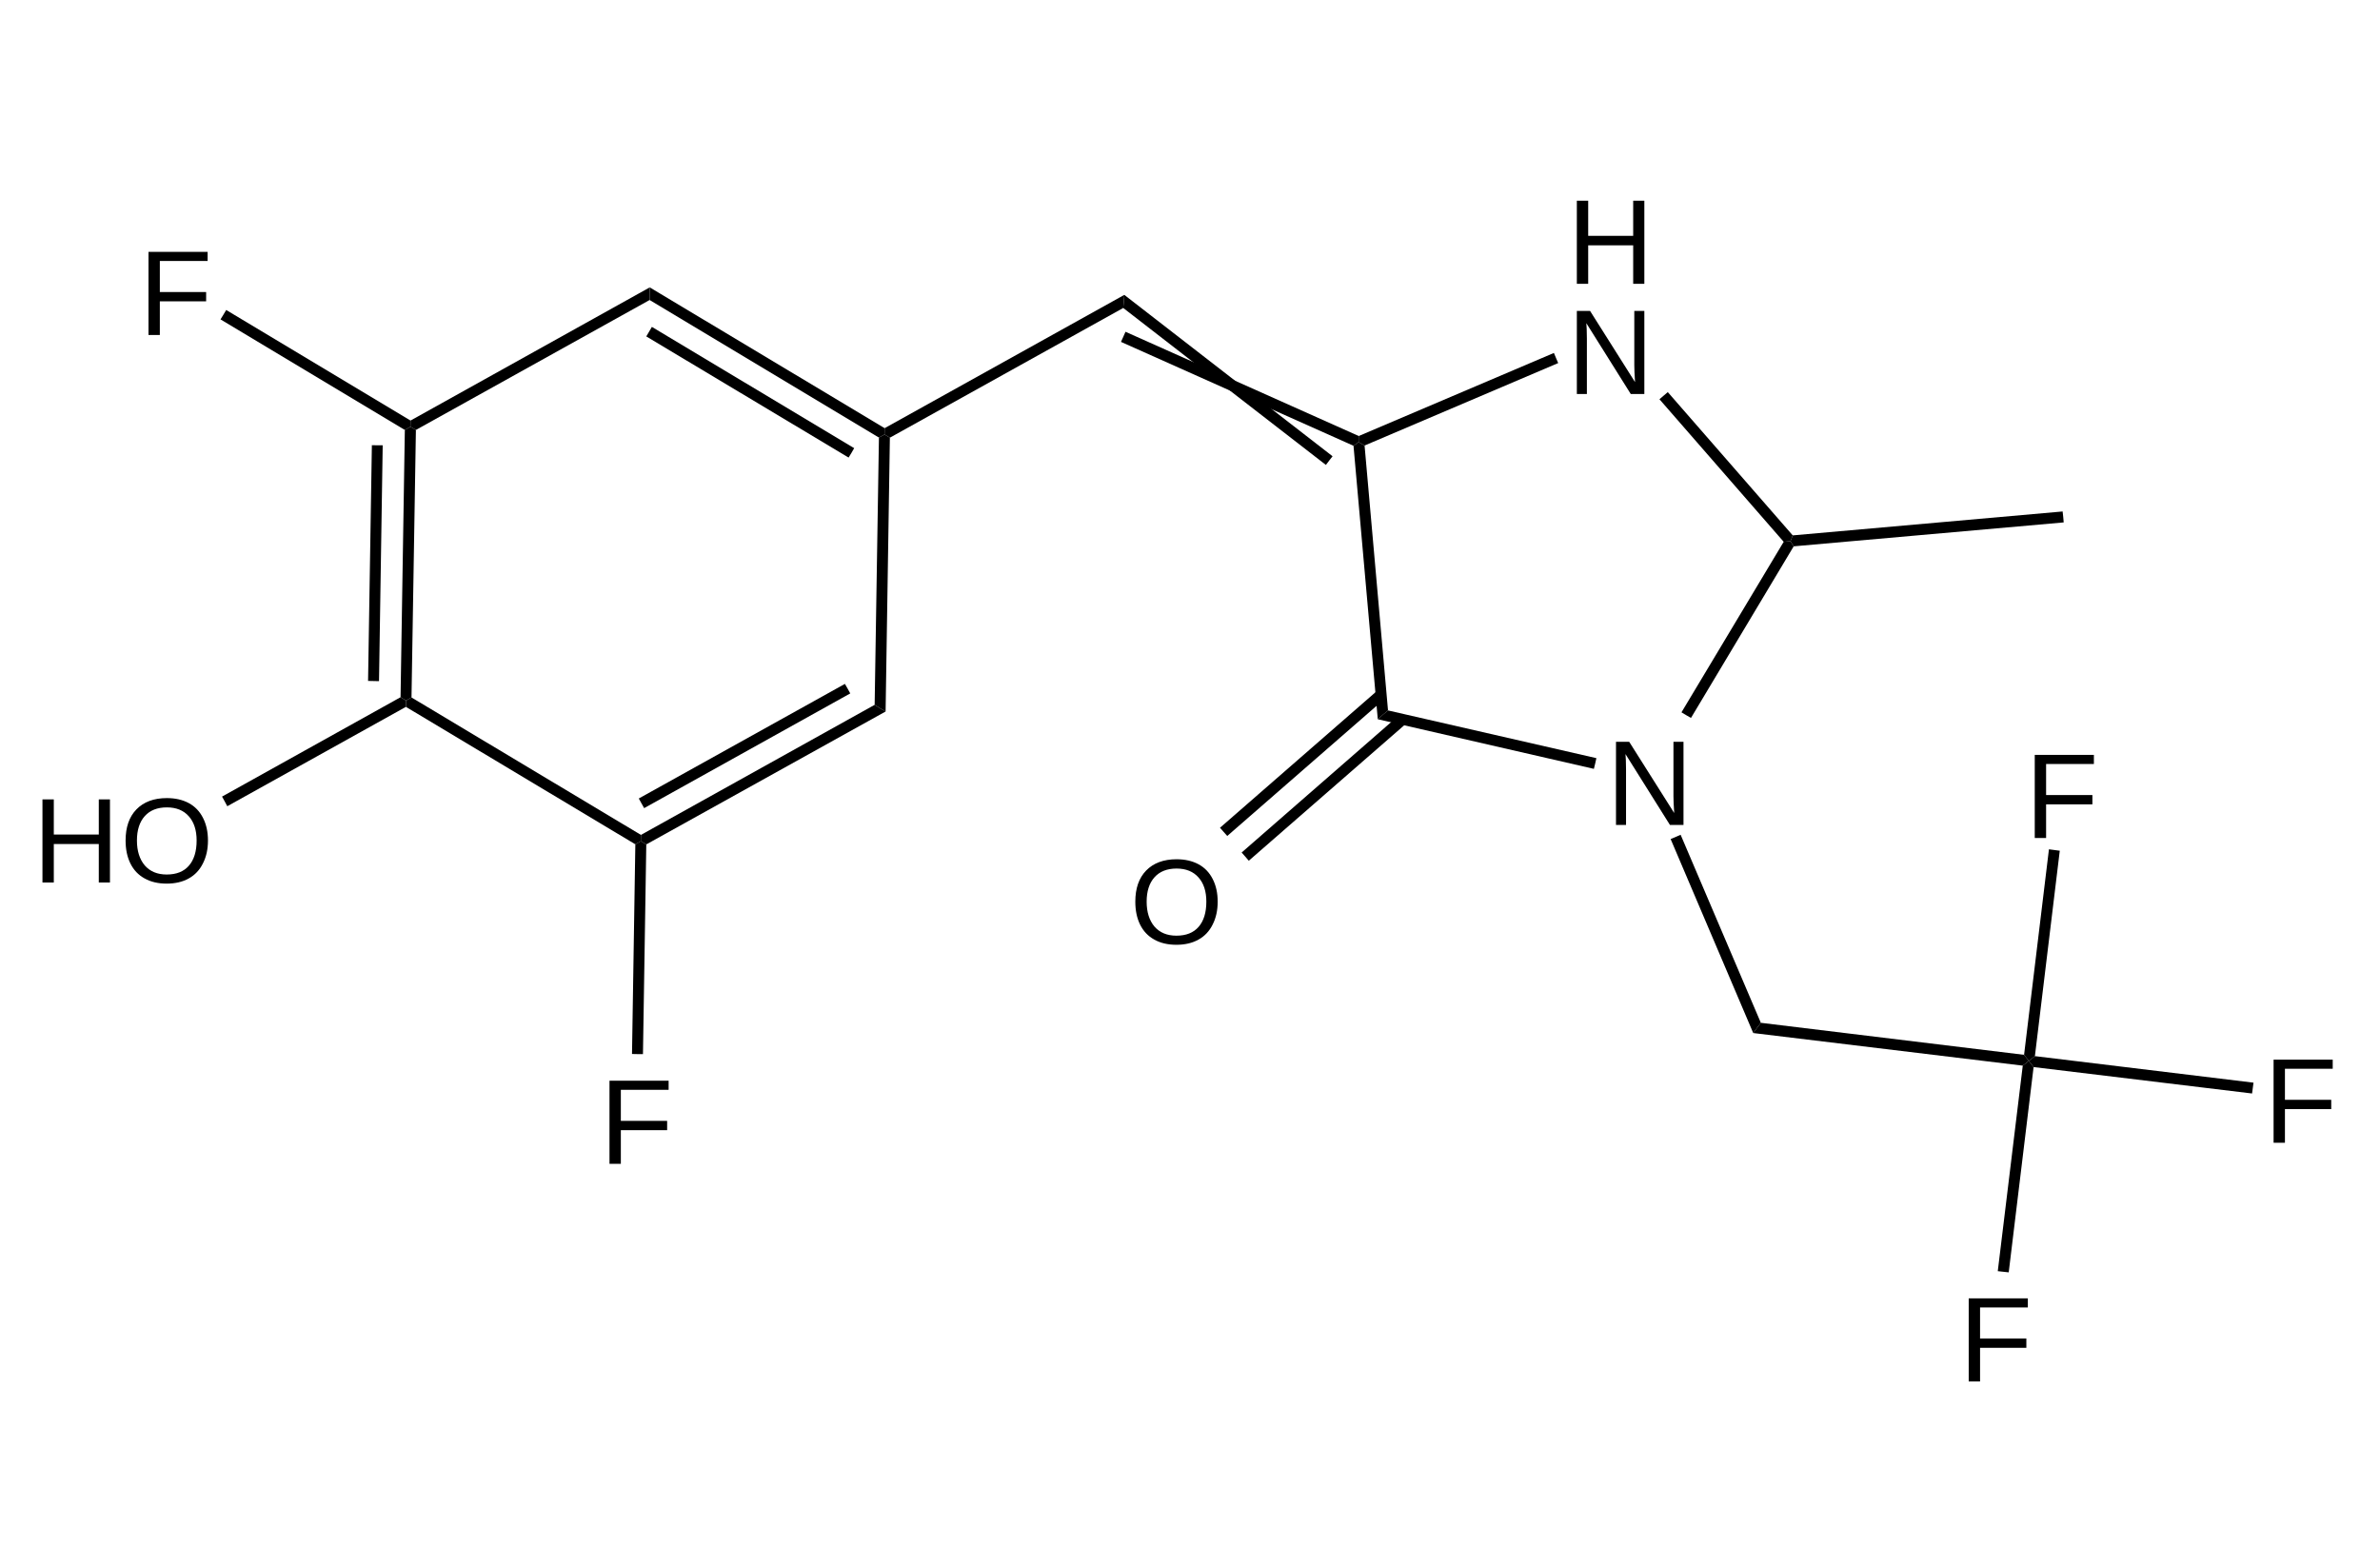
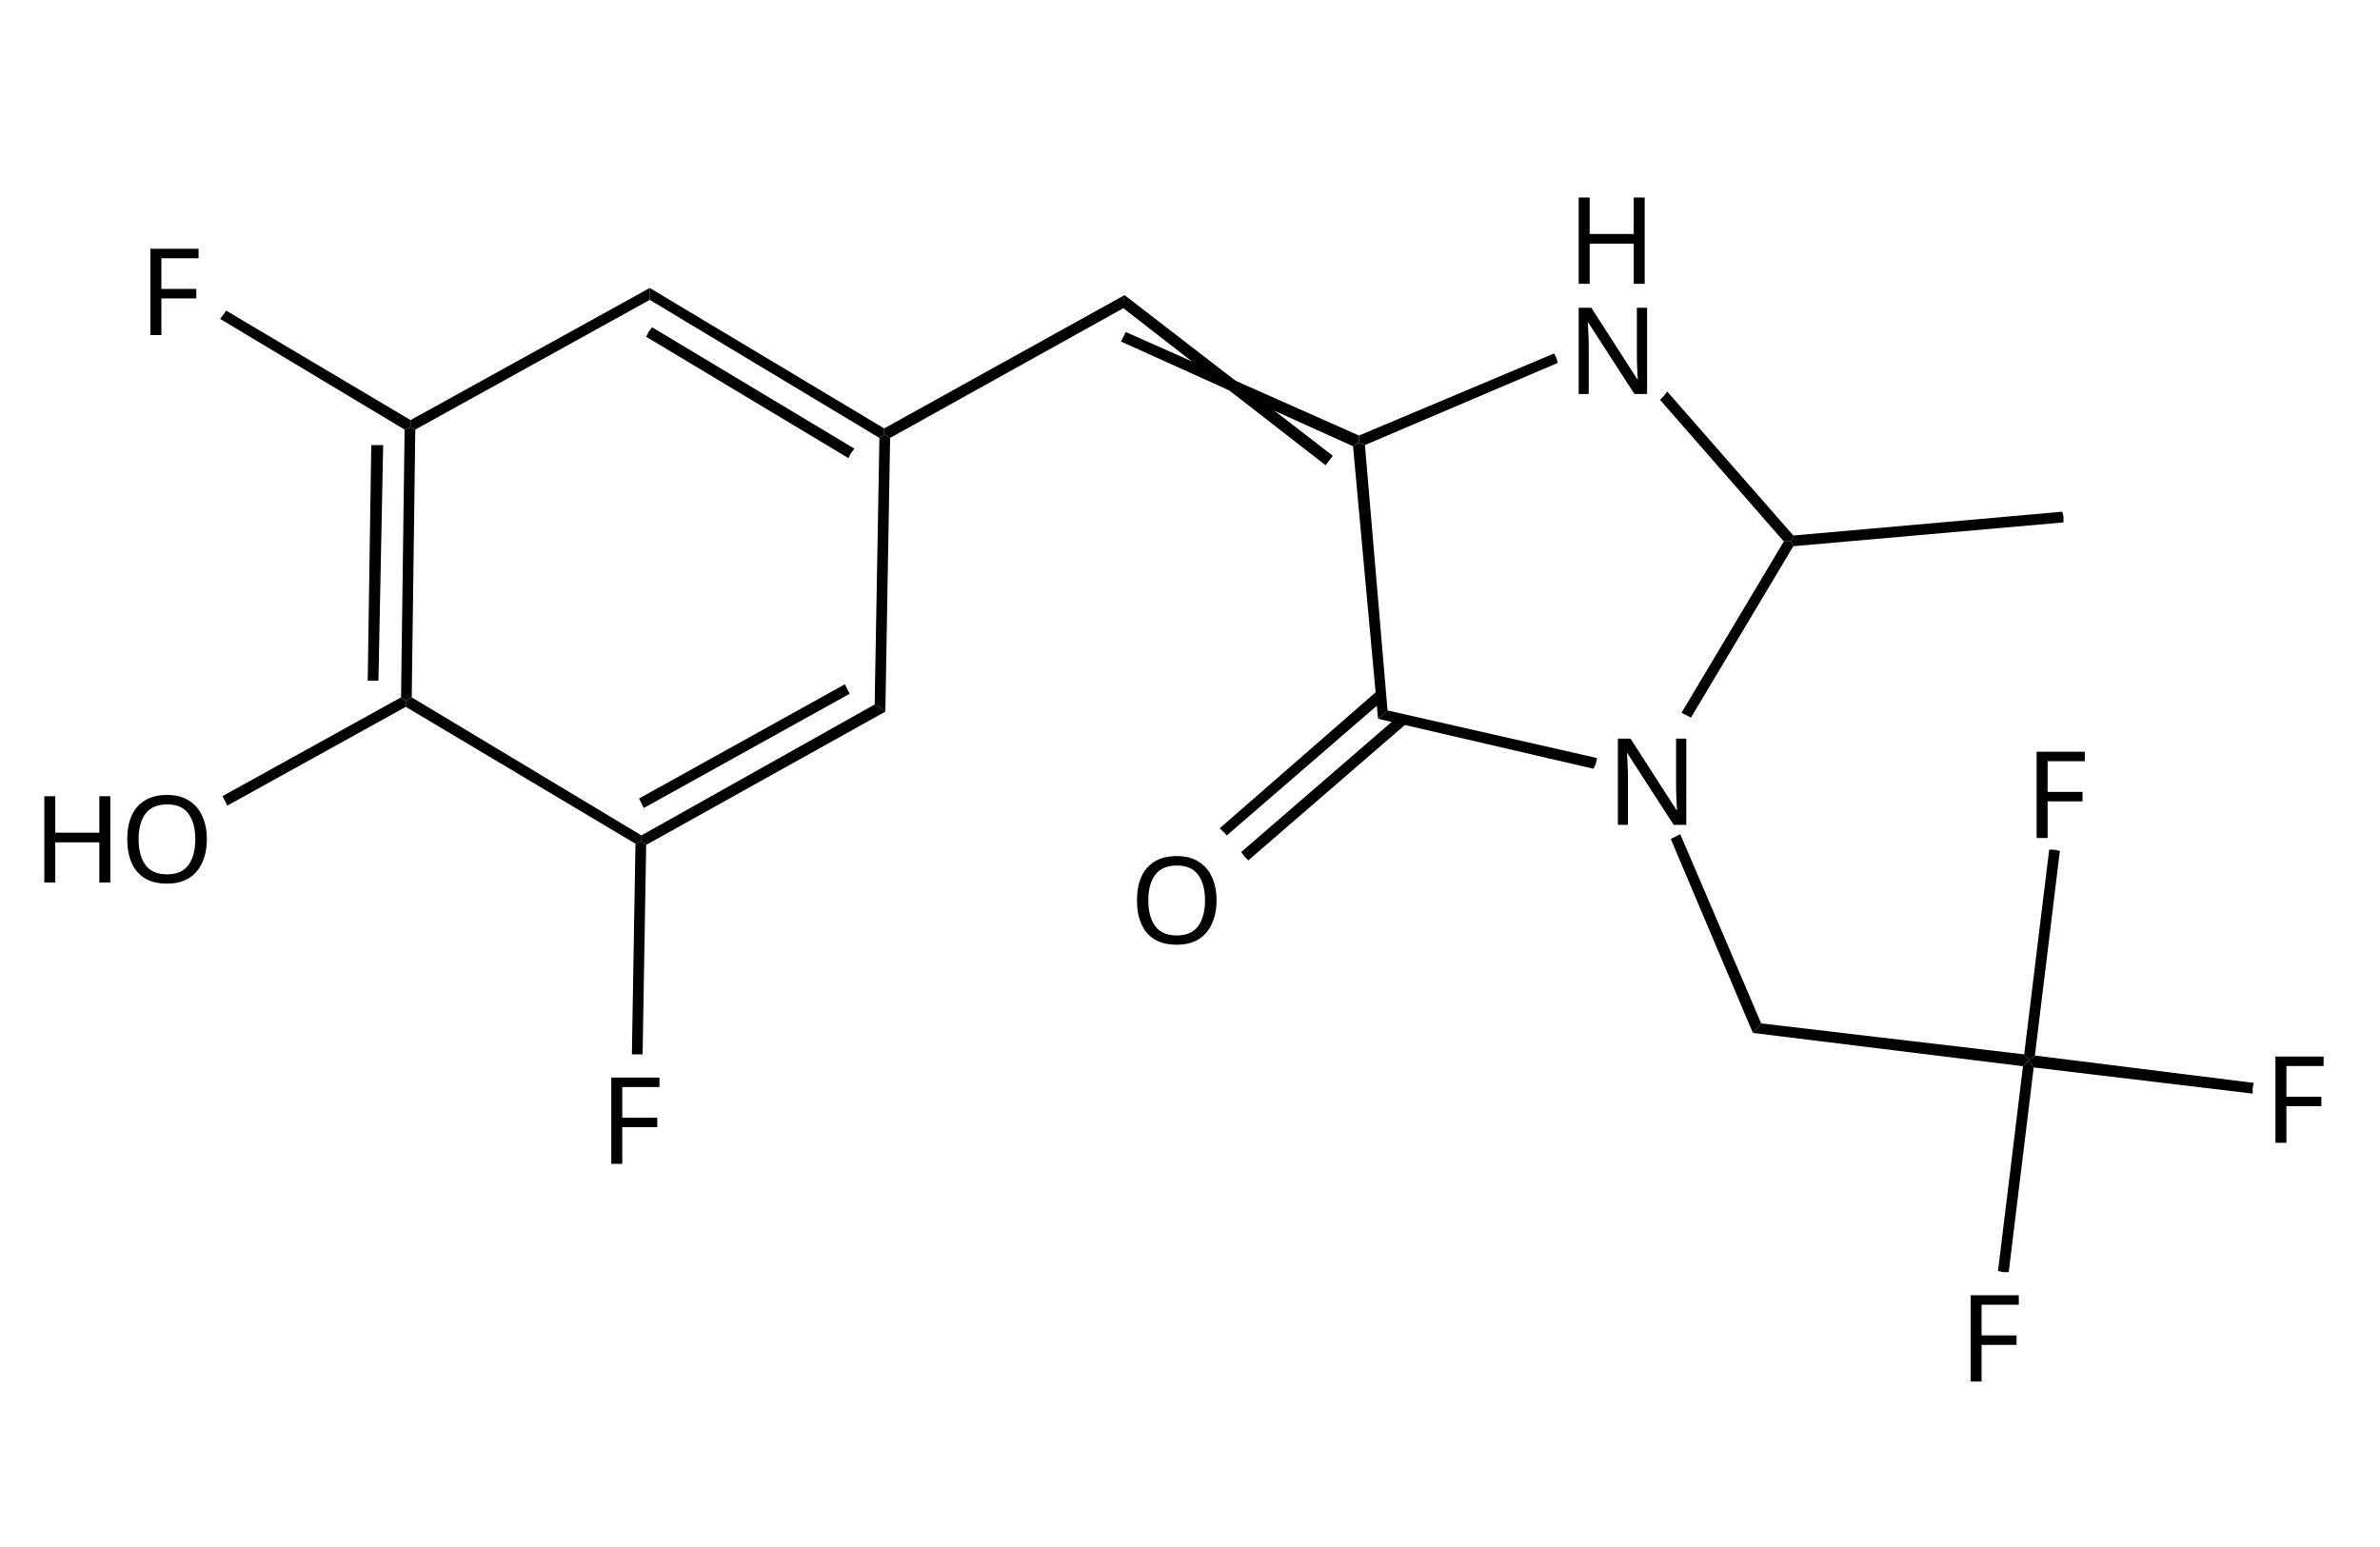
- <svg xmlns="http://www.w3.org/2000/svg" id="图层_1" data-name="图层 1" viewBox="0 0 200 130">
-   <defs>
-     <style>.cls-1{isolation:isolate;font-size:10.15px;font-family:ArialMT, Arial;}</style>
-   </defs>
-   <polygon points="173.42 43.9 150.73 45.91 150.46 45.48 150.65 44.99 173.33 42.98 173.38 43.44 173.42 43.9" />
-   <polygon points="149.89 45.53 139.45 33.55 139.8 33.25 140.15 32.95 150.65 44.99 150.46 45.48 149.89 45.53" />
-   <text class="cls-1" transform="translate(131.68 23.85)">H</text>
-   <text class="cls-1" transform="translate(131.68 33.11)">N</text>
-   <polygon points="130.94 30.51 114.67 37.44 114.17 37.15 114.18 36.64 130.58 29.66 130.76 30.09 130.94 30.51" />
-   <polygon points="111.42 39.07 94.39 25.88 94.44 25.33 94.48 24.78 111.98 38.34 111.7 38.7 111.42 39.07" />
-   <polygon points="113.74 37.46 94.2 28.73 94.39 28.31 94.58 27.88 114.18 36.64 114.17 37.15 113.74 37.46" />
-   <polygon points="94.39 25.88 74.78 36.78 74.33 36.51 74.34 35.98 94.48 24.78 94.44 25.33 94.39 25.88" />
-   <polygon points="71.31 38.45 54.31 28.27 54.54 27.88 54.78 27.47 71.78 37.66 71.55 38.06 71.31 38.45" />
-   <polygon points="73.86 36.77 54.59 25.21 54.59 24.69 54.6 24.15 74.34 35.98 74.33 36.51 73.86 36.77" />
-   <polygon points="54.59 25.21 34.95 36.13 34.49 35.86 34.5 35.34 54.6 24.15 54.59 24.69 54.59 25.21" />
-   <polygon points="34.95 36.13 34.58 58.61 34.12 58.87 33.66 58.59 34.02 36.13 34.49 35.86 34.95 36.13" />
-   <polygon points="32.16 37.42 31.85 57.24 31.39 57.23 30.93 57.22 31.25 37.41 31.71 37.42 32.16 37.42" />
-   <polygon points="34.58 58.61 53.86 70.16 53.85 70.69 53.39 70.95 34.11 59.4 34.12 58.87 34.58 58.61" />
-   <polygon points="53.68 67.1 71 57.47 71.23 57.87 71.45 58.27 54.13 67.91 53.9 67.5 53.68 67.1" />
-   <polygon points="53.86 70.16 73.5 59.23 73.96 59.52 74.42 59.79 54.31 70.96 53.85 70.69 53.86 70.16" />
-   <polygon points="73.5 59.23 73.86 36.77 74.33 36.51 74.78 36.78 74.42 59.79 73.96 59.52 73.5 59.23" />
-   <polygon points="54.31 70.96 54.03 88.58 53.57 88.58 53.11 88.57 53.39 70.95 53.85 70.69 54.31 70.96" />
-   <text class="cls-1" transform="translate(50.39 97.8)">F</text>
-   <polygon points="34.11 59.4 19.1 67.75 18.88 67.34 18.66 66.94 33.66 58.59 34.12 58.87 34.11 59.4" />
-   <text class="cls-1" transform="translate(2.74 74.16)">H</text>
-   <text class="cls-1" transform="translate(10.07 74.16)">O</text>
-   <polygon points="34.02 36.13 18.53 26.84 18.77 26.45 19.01 26.05 34.5 35.34 34.49 35.86 34.02 36.13" />
-   <text class="cls-1" transform="translate(11.65 28.15)">F</text>
-   <polygon points="114.67 37.44 116.64 59.7 116.21 60.06 115.78 60.44 113.74 37.46 114.17 37.15 114.67 37.44" />
-   <polygon points="118.17 60.8 104.94 72.33 104.64 71.98 104.34 71.64 117.57 60.1 117.87 60.45 118.17 60.8" />
-   <polygon points="116.36 58.72 103.13 70.25 102.82 69.9 102.52 69.56 115.76 58.02 116.06 58.36 116.36 58.72" />
-   <text class="cls-1" transform="translate(94.92 79.3)">O</text>
-   <polygon points="116.64 59.7 134.15 63.71 134.05 64.16 133.94 64.61 115.78 60.44 116.21 60.06 116.64 59.7" />
-   <text class="cls-1" transform="translate(134.97 69.32)">N</text>
-   <polygon points="141.23 70.15 147.97 85.95 147.65 86.38 147.33 86.81 140.39 70.51 140.81 70.33 141.23 70.15" />
-   <polygon points="147.97 85.95 170.09 88.64 170.49 89.15 169.98 89.55 147.33 86.81 147.65 86.38 147.97 85.95" />
-   <polygon points="171 88.75 189.37 90.98 189.31 91.43 189.25 91.89 170.89 89.67 170.49 89.15 171 88.75" />
-   <text class="cls-1" transform="translate(190.23 96.03)">F</text>
-   <polygon points="170.89 89.67 168.8 106.92 168.34 106.87 167.88 106.82 169.98 89.55 170.49 89.15 170.89 89.67" />
-   <text class="cls-1" transform="translate(164.61 116.09)">F</text>
-   <polygon points="170.09 88.64 172.18 71.37 172.64 71.43 173.09 71.49 171 88.75 170.49 89.15 170.09 88.64" />
-   <text class="cls-1" transform="translate(170.16 70.42)">F</text>
-   <polygon points="141.3 59.86 149.89 45.53 150.46 45.48 150.73 45.91 142.1 60.33 141.7 60.1 141.3 59.86" />
+ <svg xmlns="http://www.w3.org/2000/svg" version="1.1" id="图层_1" x="0px" y="0px" viewBox="0 0 200 130" style="enable-background:new 0 0 200 130;" xml:space="preserve">
+   <style type="text/css">
+ 	.st0{font-family:'ArialMT';}
+ 	.st1{font-size:10.149px;}
+ </style>
+   <polygon points="173.4,43.9 150.7,45.9 150.5,45.5 150.7,45 173.3,43 173.4,43.4 " />
+   <polygon points="149.9,45.5 139.5,33.6 139.8,33.3 140.1,32.9 150.7,45 150.5,45.5 " />
+   <g>
+     <text transform="matrix(1 0 0 1 131.6775 23.8491)" class="st0 st1">H</text>
+   </g>
+   <g>
+     <text transform="matrix(1 0 0 1 131.6775 33.1098)" class="st0 st1">N</text>
+   </g>
+   <polygon points="130.9,30.5 114.7,37.4 114.2,37.2 114.2,36.6 130.6,29.7 130.8,30.1 " />
+   <polygon points="111.4,39.1 94.4,25.9 94.4,25.3 94.5,24.8 112,38.3 111.7,38.7 " />
+   <polygon points="113.7,37.5 94.2,28.7 94.4,28.3 94.6,27.9 114.2,36.6 114.2,37.2 " />
+   <polygon points="94.4,25.9 74.8,36.8 74.3,36.5 74.3,36 94.5,24.8 94.4,25.3 " />
+   <polygon points="71.3,38.5 54.3,28.3 54.5,27.9 54.8,27.5 71.8,37.7 71.5,38.1 " />
+   <polygon points="73.9,36.8 54.6,25.2 54.6,24.7 54.6,24.2 74.3,36 74.3,36.5 " />
+   <polygon points="54.6,25.2 34.9,36.1 34.5,35.9 34.5,35.3 54.6,24.2 54.6,24.7 " />
+   <polygon points="34.9,36.1 34.6,58.6 34.1,58.9 33.7,58.6 34,36.1 34.5,35.9 " />
+   <polygon points="32.2,37.4 31.8,57.2 31.4,57.2 30.9,57.2 31.2,37.4 31.7,37.4 " />
+   <polygon points="34.6,58.6 53.9,70.2 53.9,70.7 53.4,70.9 34.1,59.4 34.1,58.9 " />
+   <polygon points="53.7,67.1 71,57.5 71.2,57.9 71.4,58.3 54.1,67.9 53.9,67.5 " />
+   <polygon points="53.9,70.2 73.5,59.2 74,59.5 74.4,59.8 54.3,71 53.9,70.7 " />
+   <polygon points="73.5,59.2 73.9,36.8 74.3,36.5 74.8,36.8 74.4,59.8 74,59.5 " />
+   <polygon points="54.3,71 54,88.6 53.6,88.6 53.1,88.6 53.4,70.9 53.9,70.7 " />
+   <g>
+     <text transform="matrix(1 0 0 1 50.3855 97.8012)" class="st0 st1">F</text>
+   </g>
+   <polygon points="34.1,59.4 19.1,67.7 18.9,67.3 18.7,66.9 33.7,58.6 34.1,58.9 " />
+   <g>
+     <text transform="matrix(1 0 0 1 2.7385 74.1596)" class="st0 st1">H</text>
+     <text transform="matrix(1 0 0 1 10.0686 74.1596)" class="st0 st1">O</text>
+   </g>
+   <polygon points="34,36.1 18.5,26.8 18.8,26.4 19,26.1 34.5,35.3 34.5,35.9 " />
+   <g>
+     <text transform="matrix(1 0 0 1 11.6545 28.1548)" class="st0 st1">F</text>
+   </g>
+   <polygon points="114.7,37.4 116.6,59.7 116.2,60.1 115.8,60.4 113.7,37.5 114.2,37.2 " />
+   <polygon points="118.2,60.8 104.9,72.3 104.6,72 104.3,71.6 117.6,60.1 117.9,60.5 " />
+   <polygon points="116.4,58.7 103.1,70.2 102.8,69.9 102.5,69.6 115.8,58 116.1,58.4 " />
+   <g>
+     <text transform="matrix(1 0 0 1 94.9187 79.2954)" class="st0 st1">O</text>
+   </g>
+   <polygon points="116.6,59.7 134.2,63.7 134.1,64.2 133.9,64.6 115.8,60.4 116.2,60.1 " />
+   <g>
+     <text transform="matrix(1 0 0 1 134.9724 69.3178)" class="st0 st1">N</text>
+   </g>
+   <polygon points="141.2,70.1 148,86 147.7,86.4 147.3,86.8 140.4,70.5 140.8,70.3 " />
+   <polygon points="148,86 170.1,88.6 170.5,89.1 170,89.6 147.3,86.8 147.7,86.4 " />
+   <polygon points="171,88.7 189.4,91 189.3,91.4 189.3,91.9 170.9,89.7 170.5,89.1 " />
+   <g>
+     <text transform="matrix(1 0 0 1 190.2282 96.0346)" class="st0 st1">F</text>
+   </g>
+   <polygon points="170.9,89.7 168.8,106.9 168.3,106.9 167.9,106.8 170,89.6 170.5,89.1 " />
+   <g>
+     <text transform="matrix(1 0 0 1 164.614 116.0942)" class="st0 st1">F</text>
+   </g>
+   <polygon points="170.1,88.6 172.2,71.4 172.6,71.4 173.1,71.5 171,88.7 170.5,89.1 " />
+   <g>
+     <text transform="matrix(1 0 0 1 170.1609 70.4204)" class="st0 st1">F</text>
+   </g>
+   <polygon points="141.3,59.9 149.9,45.5 150.5,45.5 150.7,45.9 142.1,60.3 141.7,60.1 " />
</svg>
